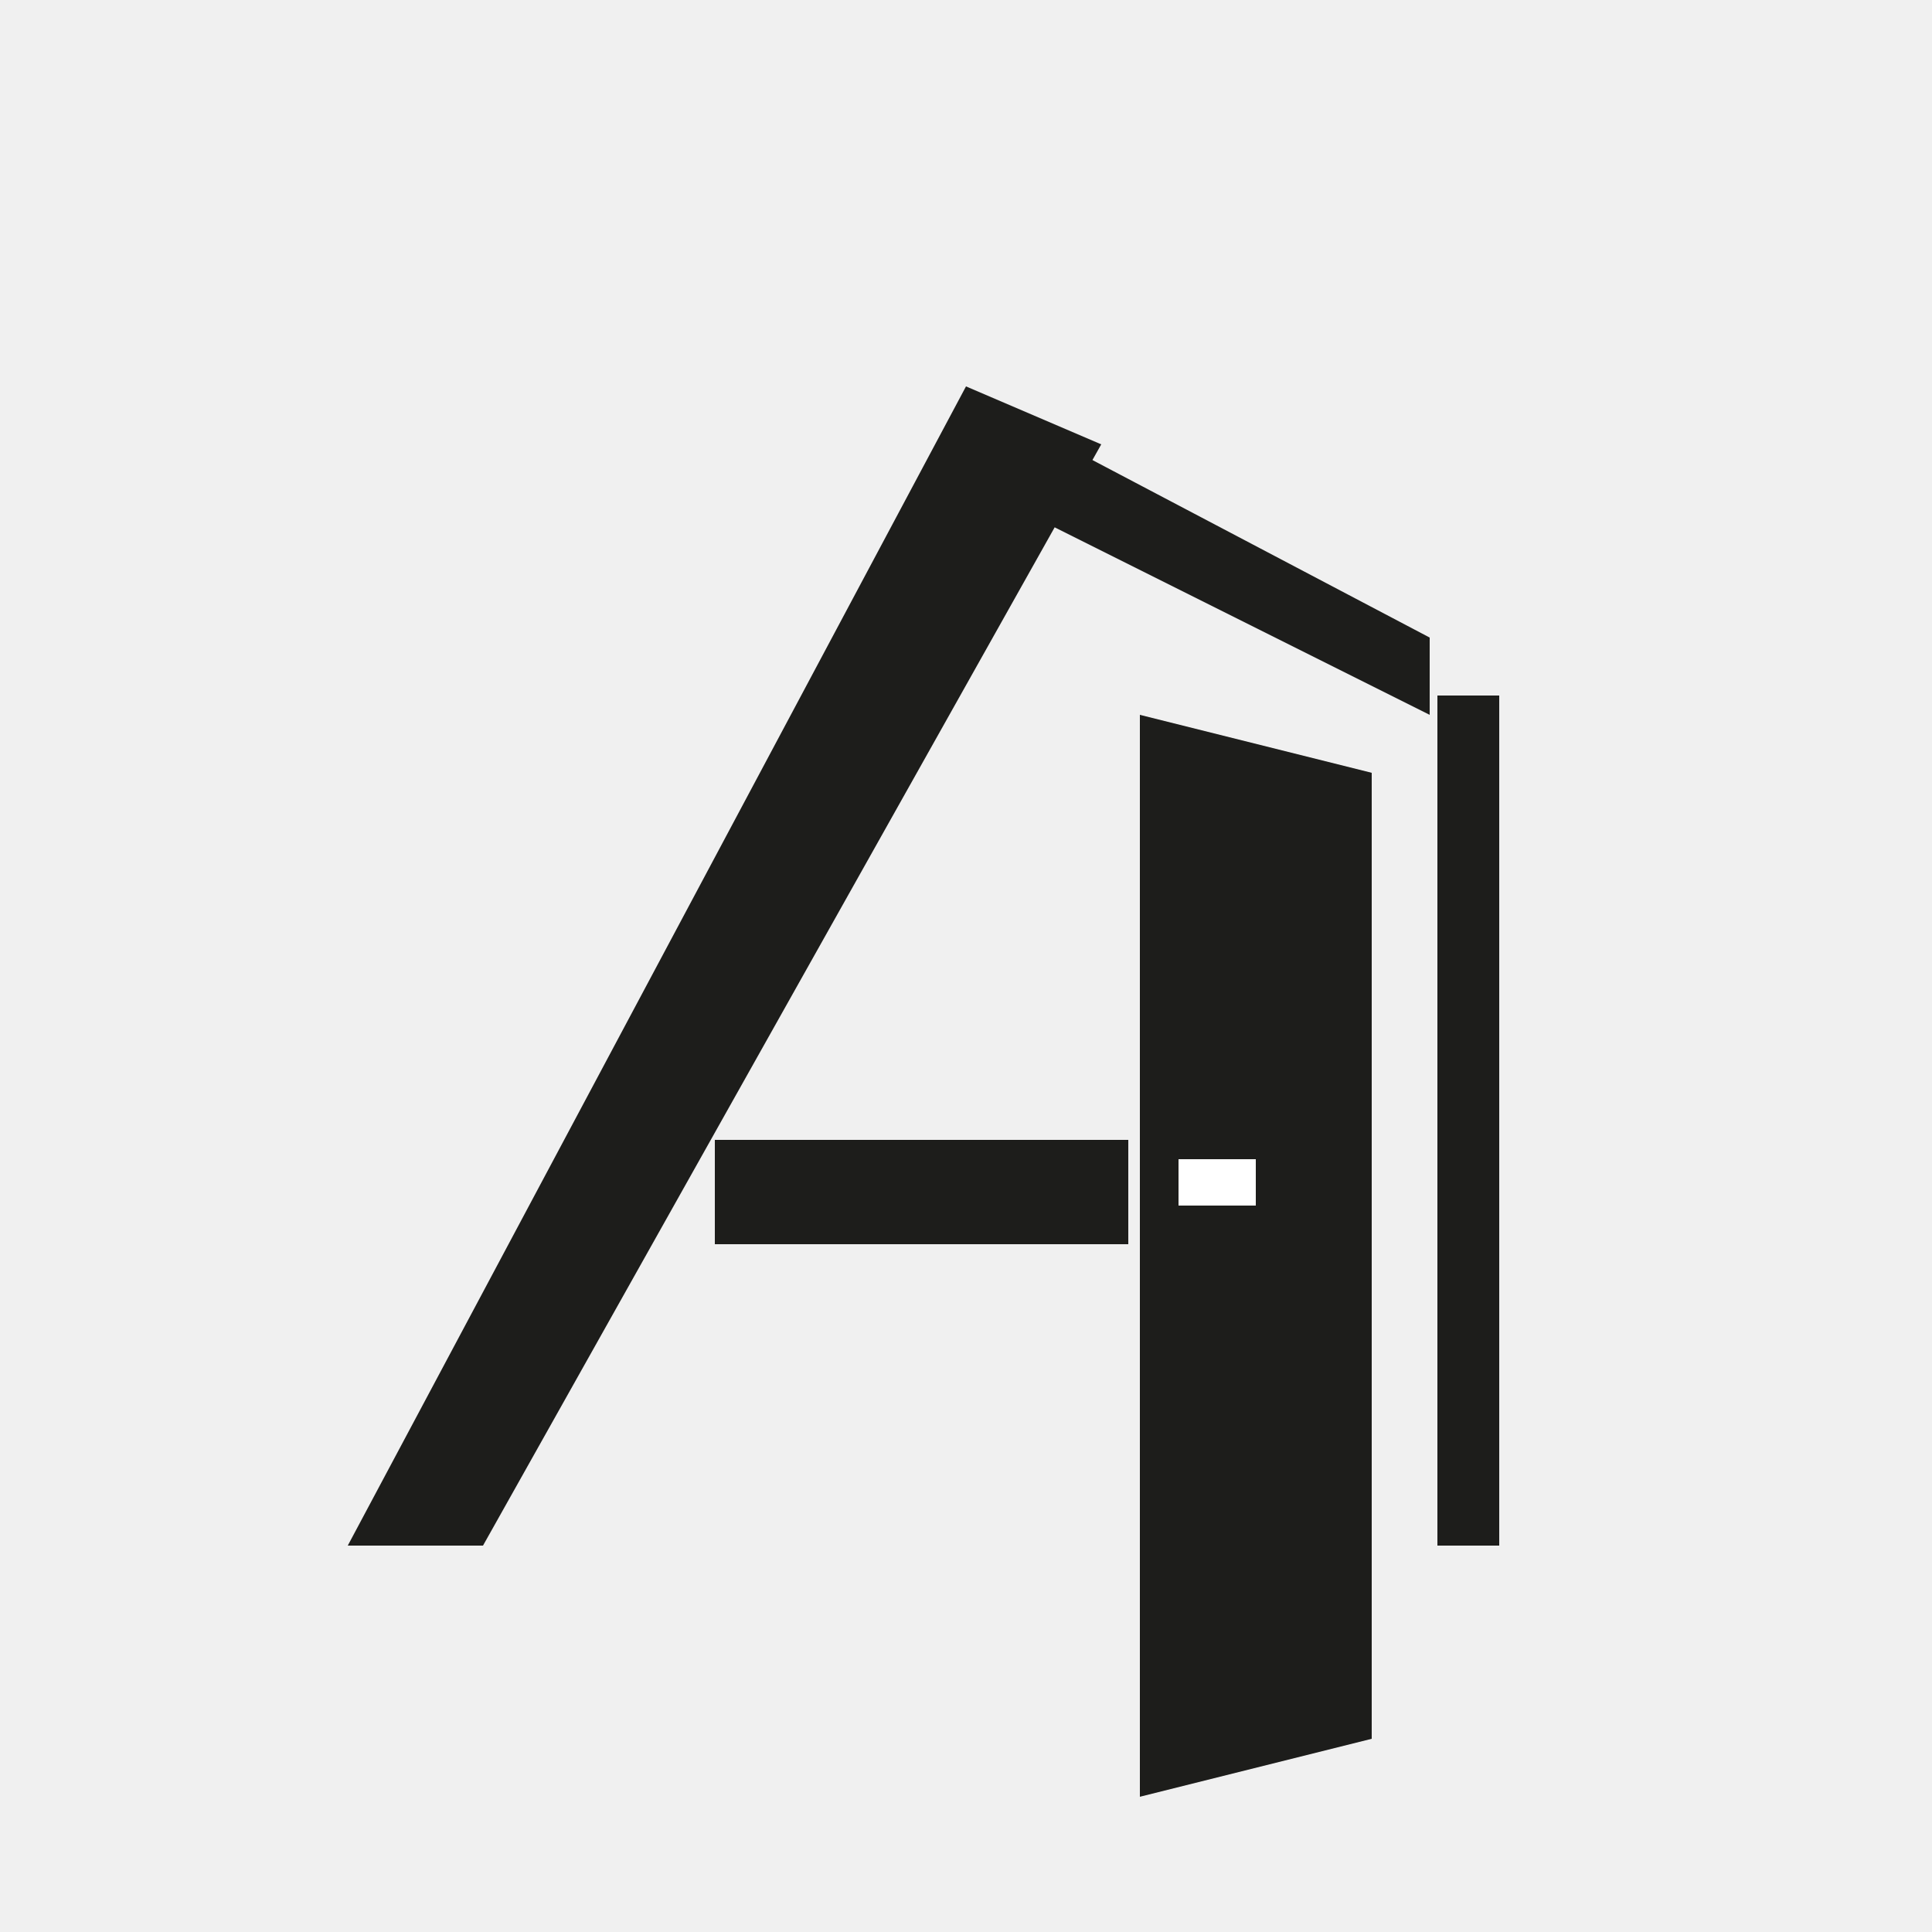
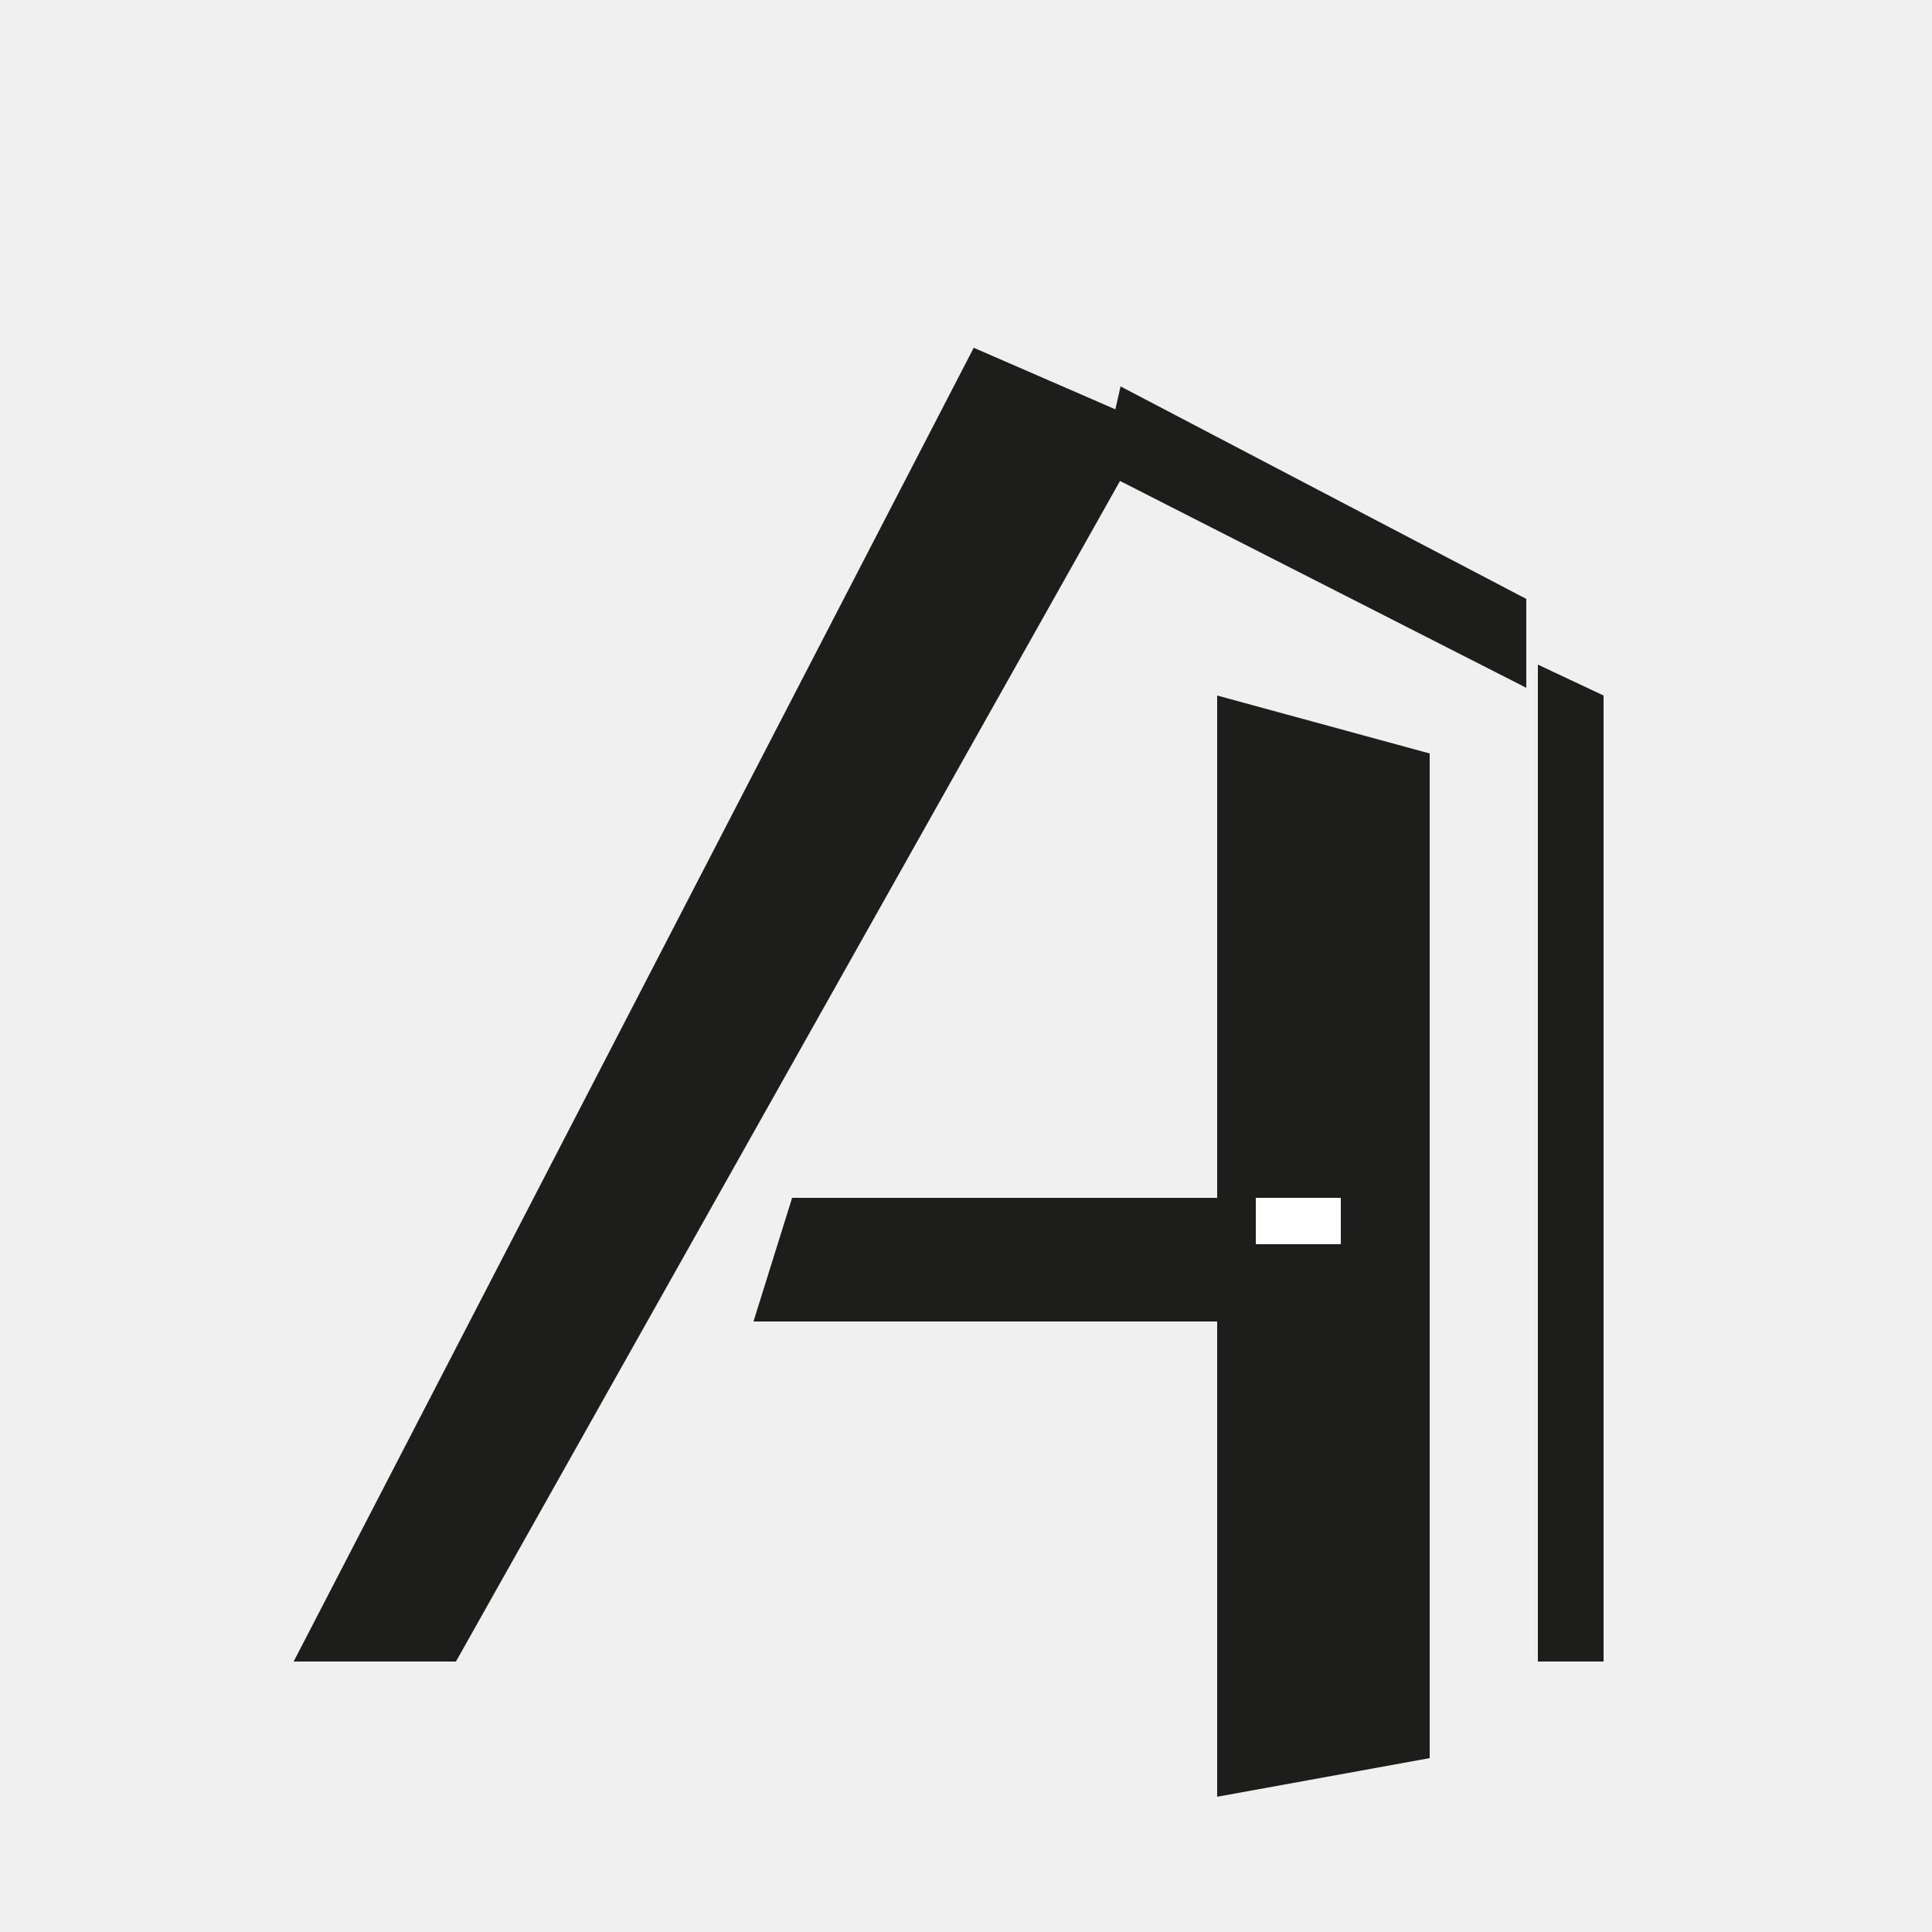
<svg xmlns="http://www.w3.org/2000/svg" viewBox="0 0 500 500" width="100%" height="100%">
  <g fill="#1D1D1B">
-     <polygon points="90,400 250,100 285,115 125,400" />
-     <polygon points="185,295 292,295 292,322 185,322" />
-     <polygon points="275,115 370,165 370,185 270,135" />
-     <polygon points="372,180 388,180 388,400 372,400" />
-     <polygon points="295,185 355,200 355,450 295,465" />
+     <polygon points="76,430 252,90 298,110 118,430" />
+     <polygon points="205,310 315,310 315,342 195,342" />
+     <polygon points="290,100 395,155 395,178 285,122" />
+     <polygon points="398,172 415,180 415,430 398,430" />
+     <polygon points="315,180 370,195 370,455 315,465" />
  </g>
-   <rect x="305" y="300" width="20" height="12" fill="#FFFFFF" />
+   <rect x="325" y="310" width="22" height="12" fill="#FFFFFF" />
</svg>
